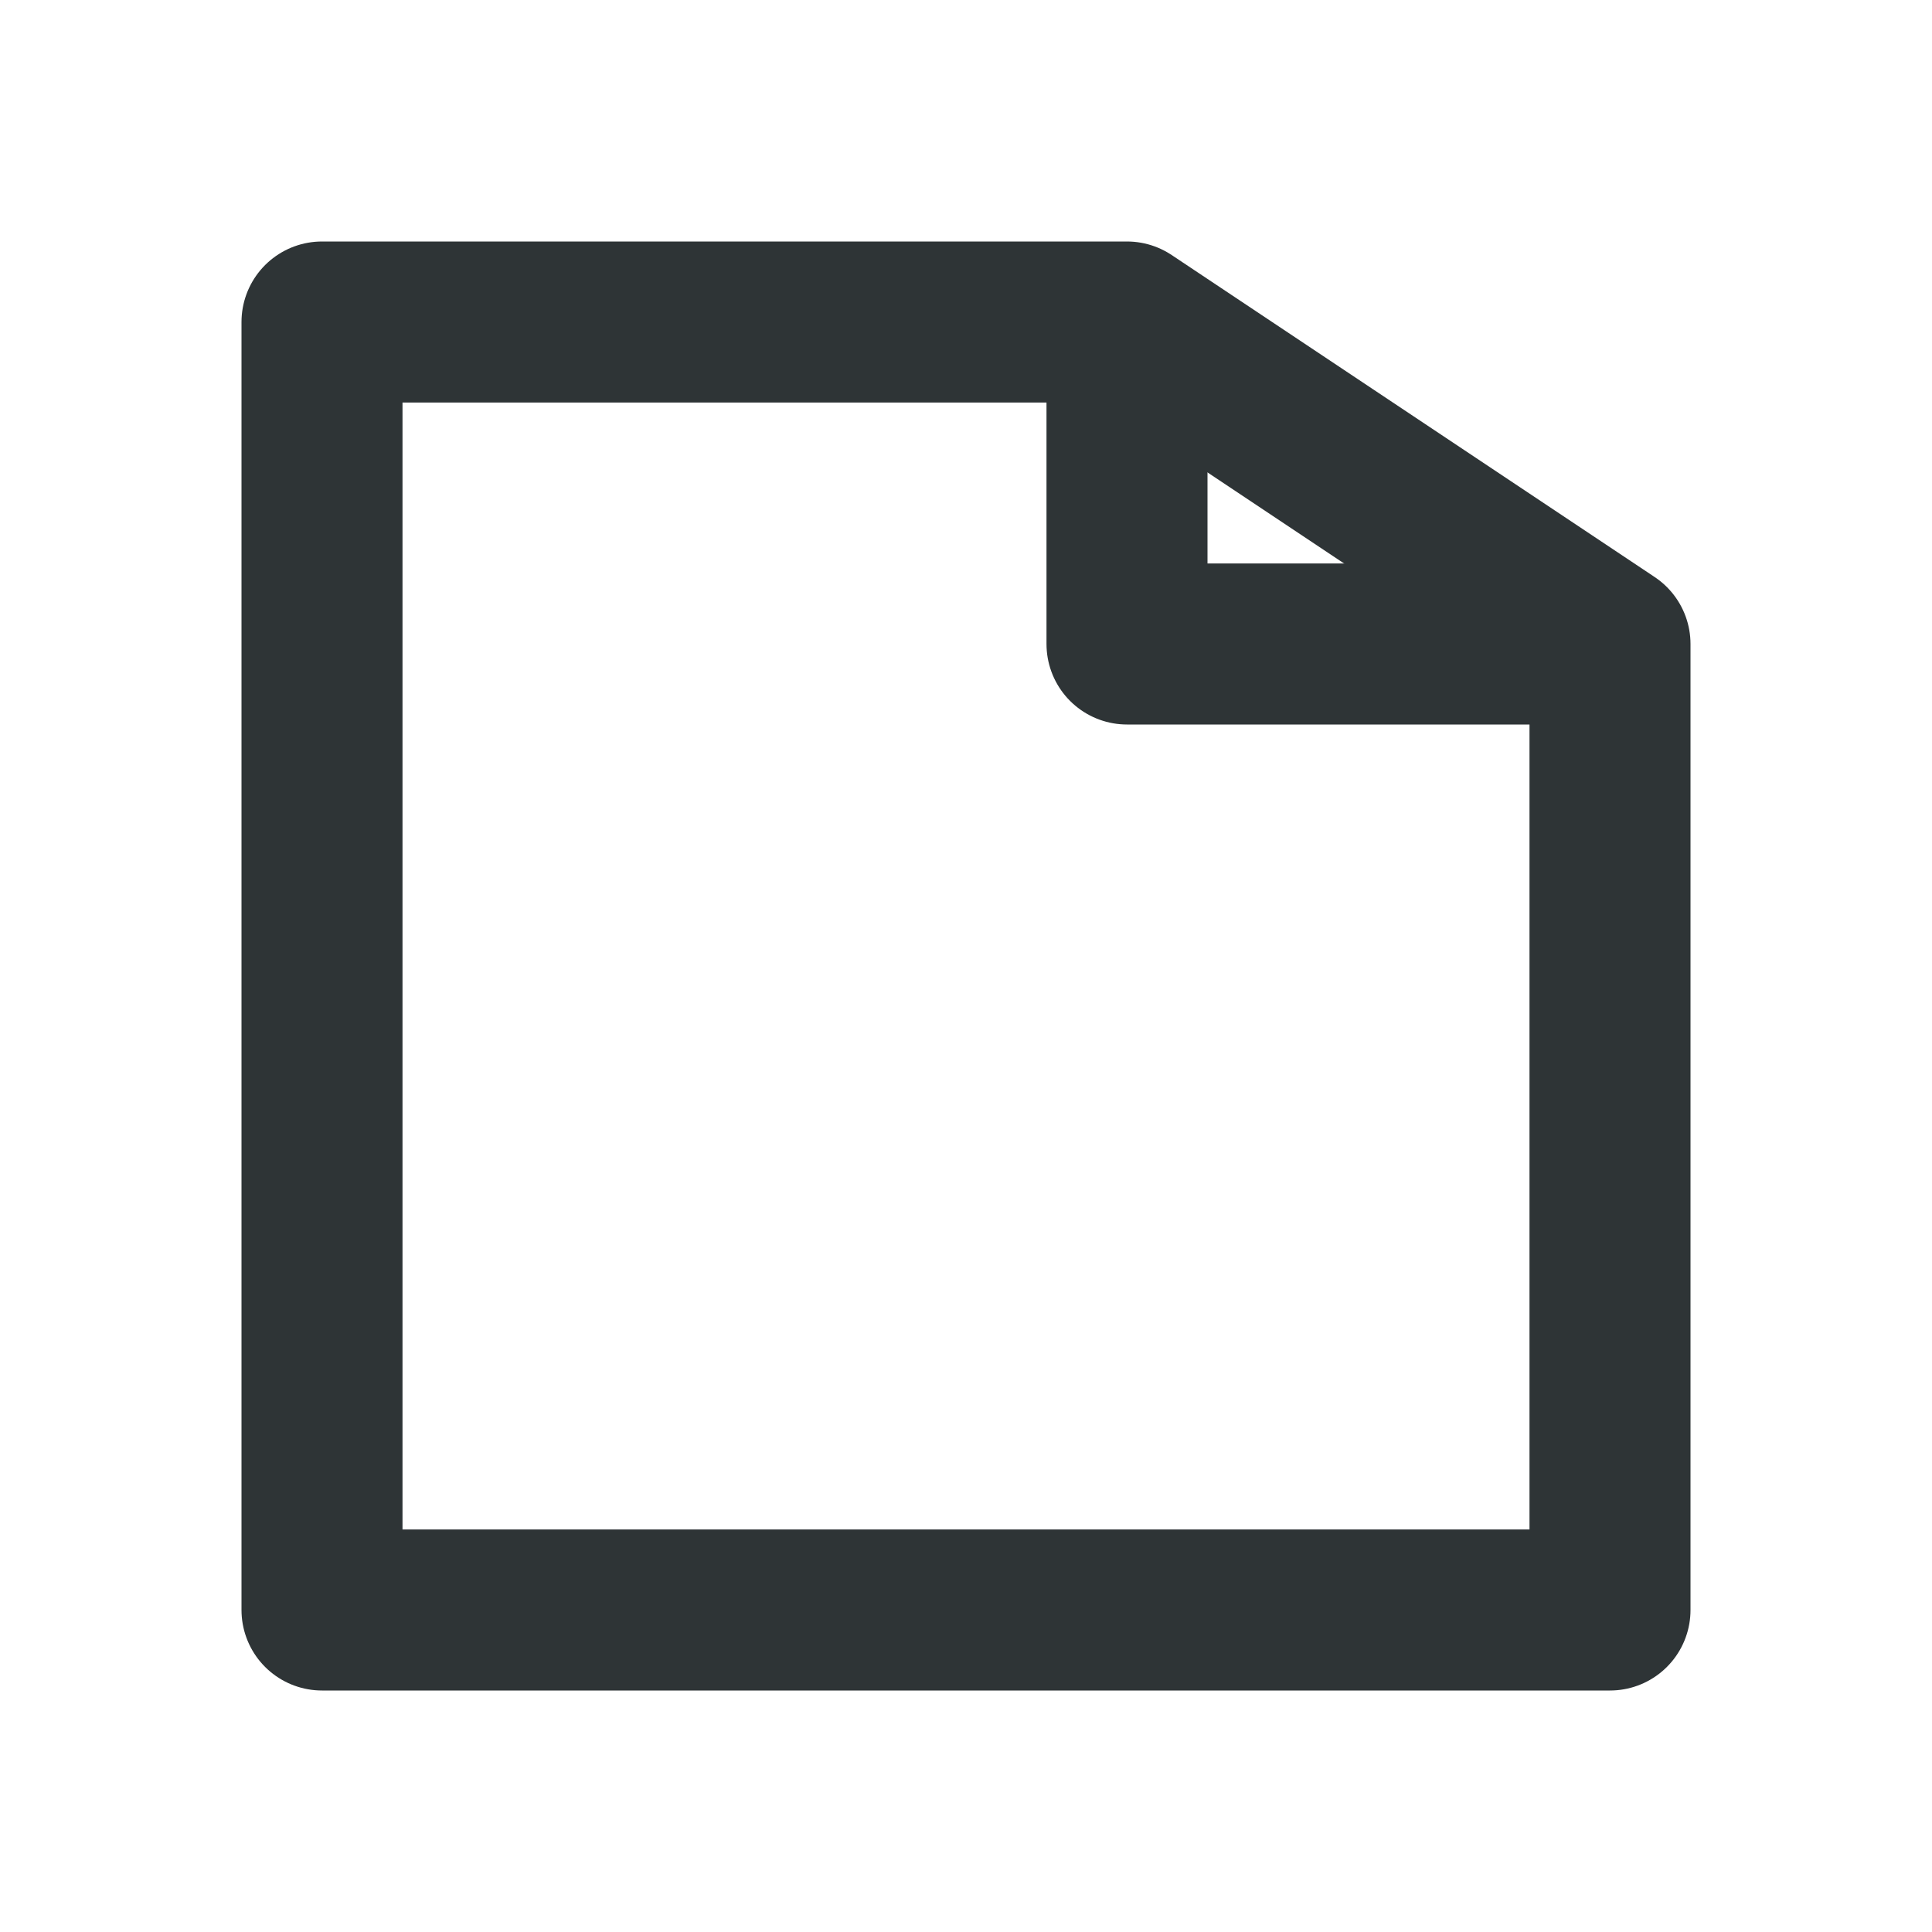
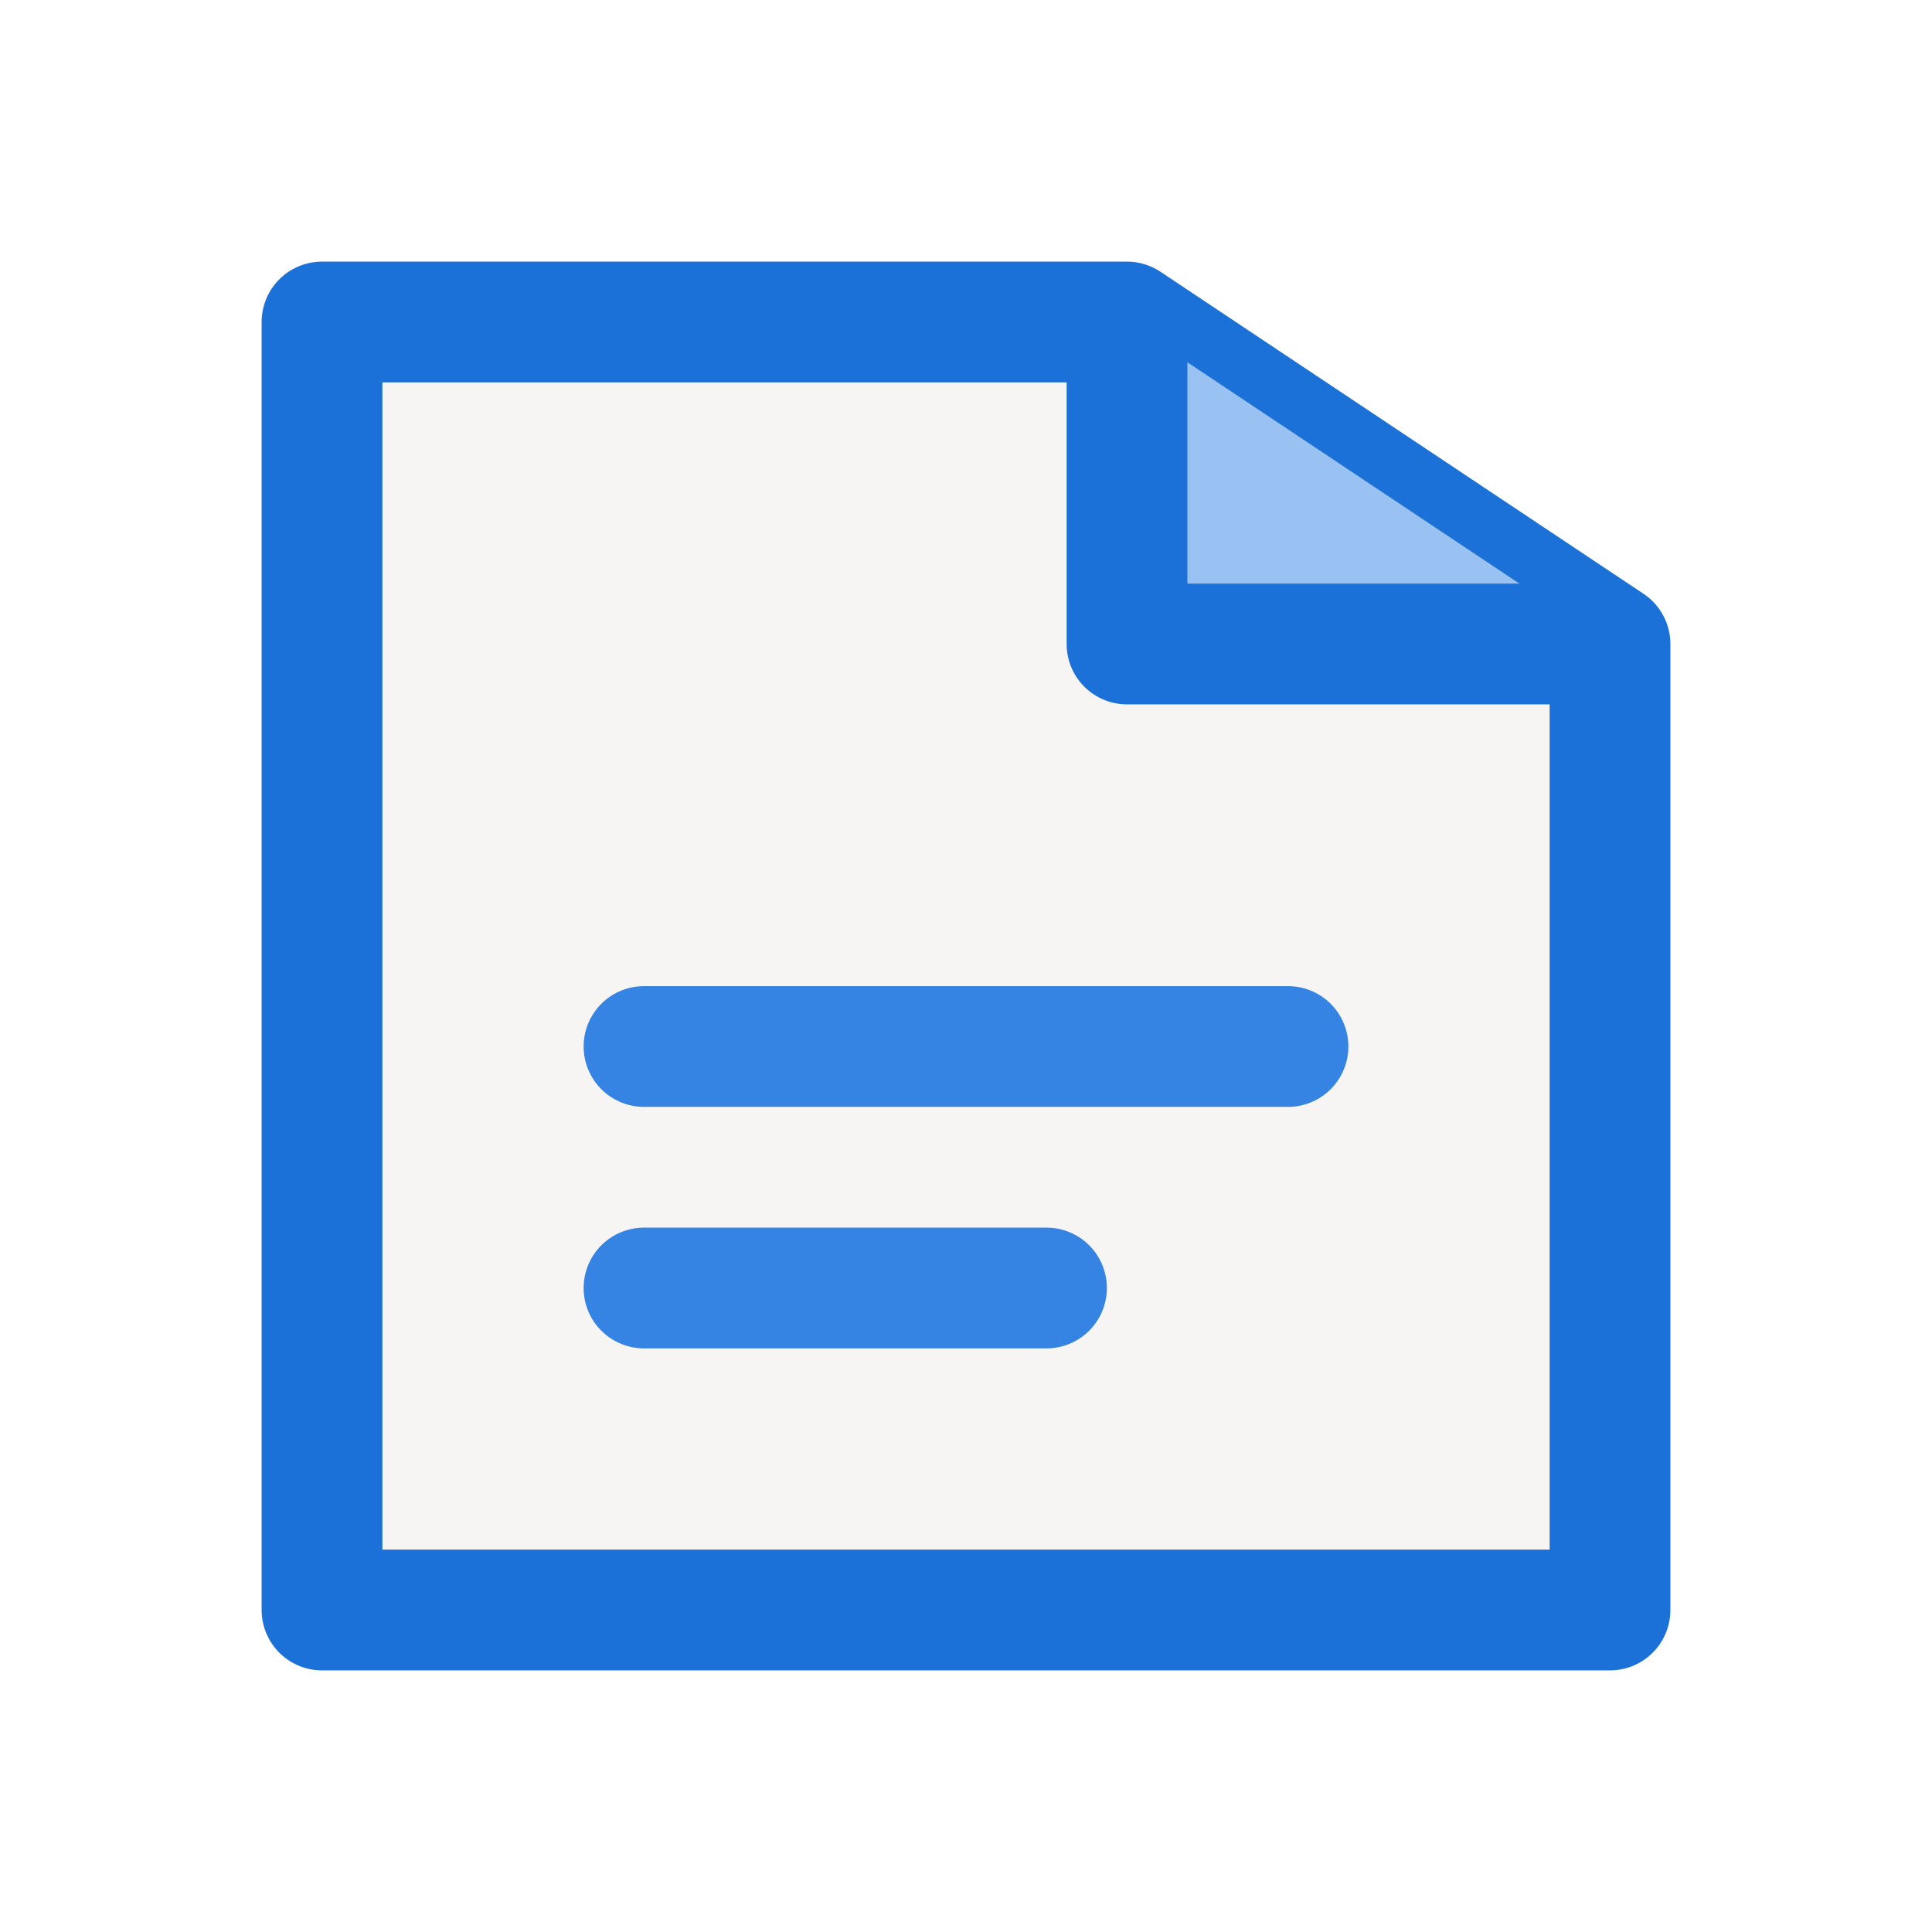
- <svg xmlns="http://www.w3.org/2000/svg" width="24" height="24" viewBox="0 0 24 24" fill="none" stroke="#2e3436" stroke-width="2" stroke-linejoin="round">
-   <path d="M4 20h16V8l-6-4H4z" />
-   <path d="M14 4v4h6" />
+ <svg xmlns="http://www.w3.org/2000/svg" width="24" height="24" viewBox="0 0 24 24">
+   <path d="M4 20h16V8l-6-4H4z" fill="#f6f5f4" stroke="#1c71d8" stroke-width="1.5" stroke-linejoin="round" />
+   <path d="M14 4v4h6" fill="#99c1f1" stroke="#1c71d8" stroke-width="1.5" stroke-linejoin="round" />
+   <path d="M8 13h8M8 16h5" stroke="#3584e4" stroke-width="1.5" stroke-linecap="round" />
</svg>
